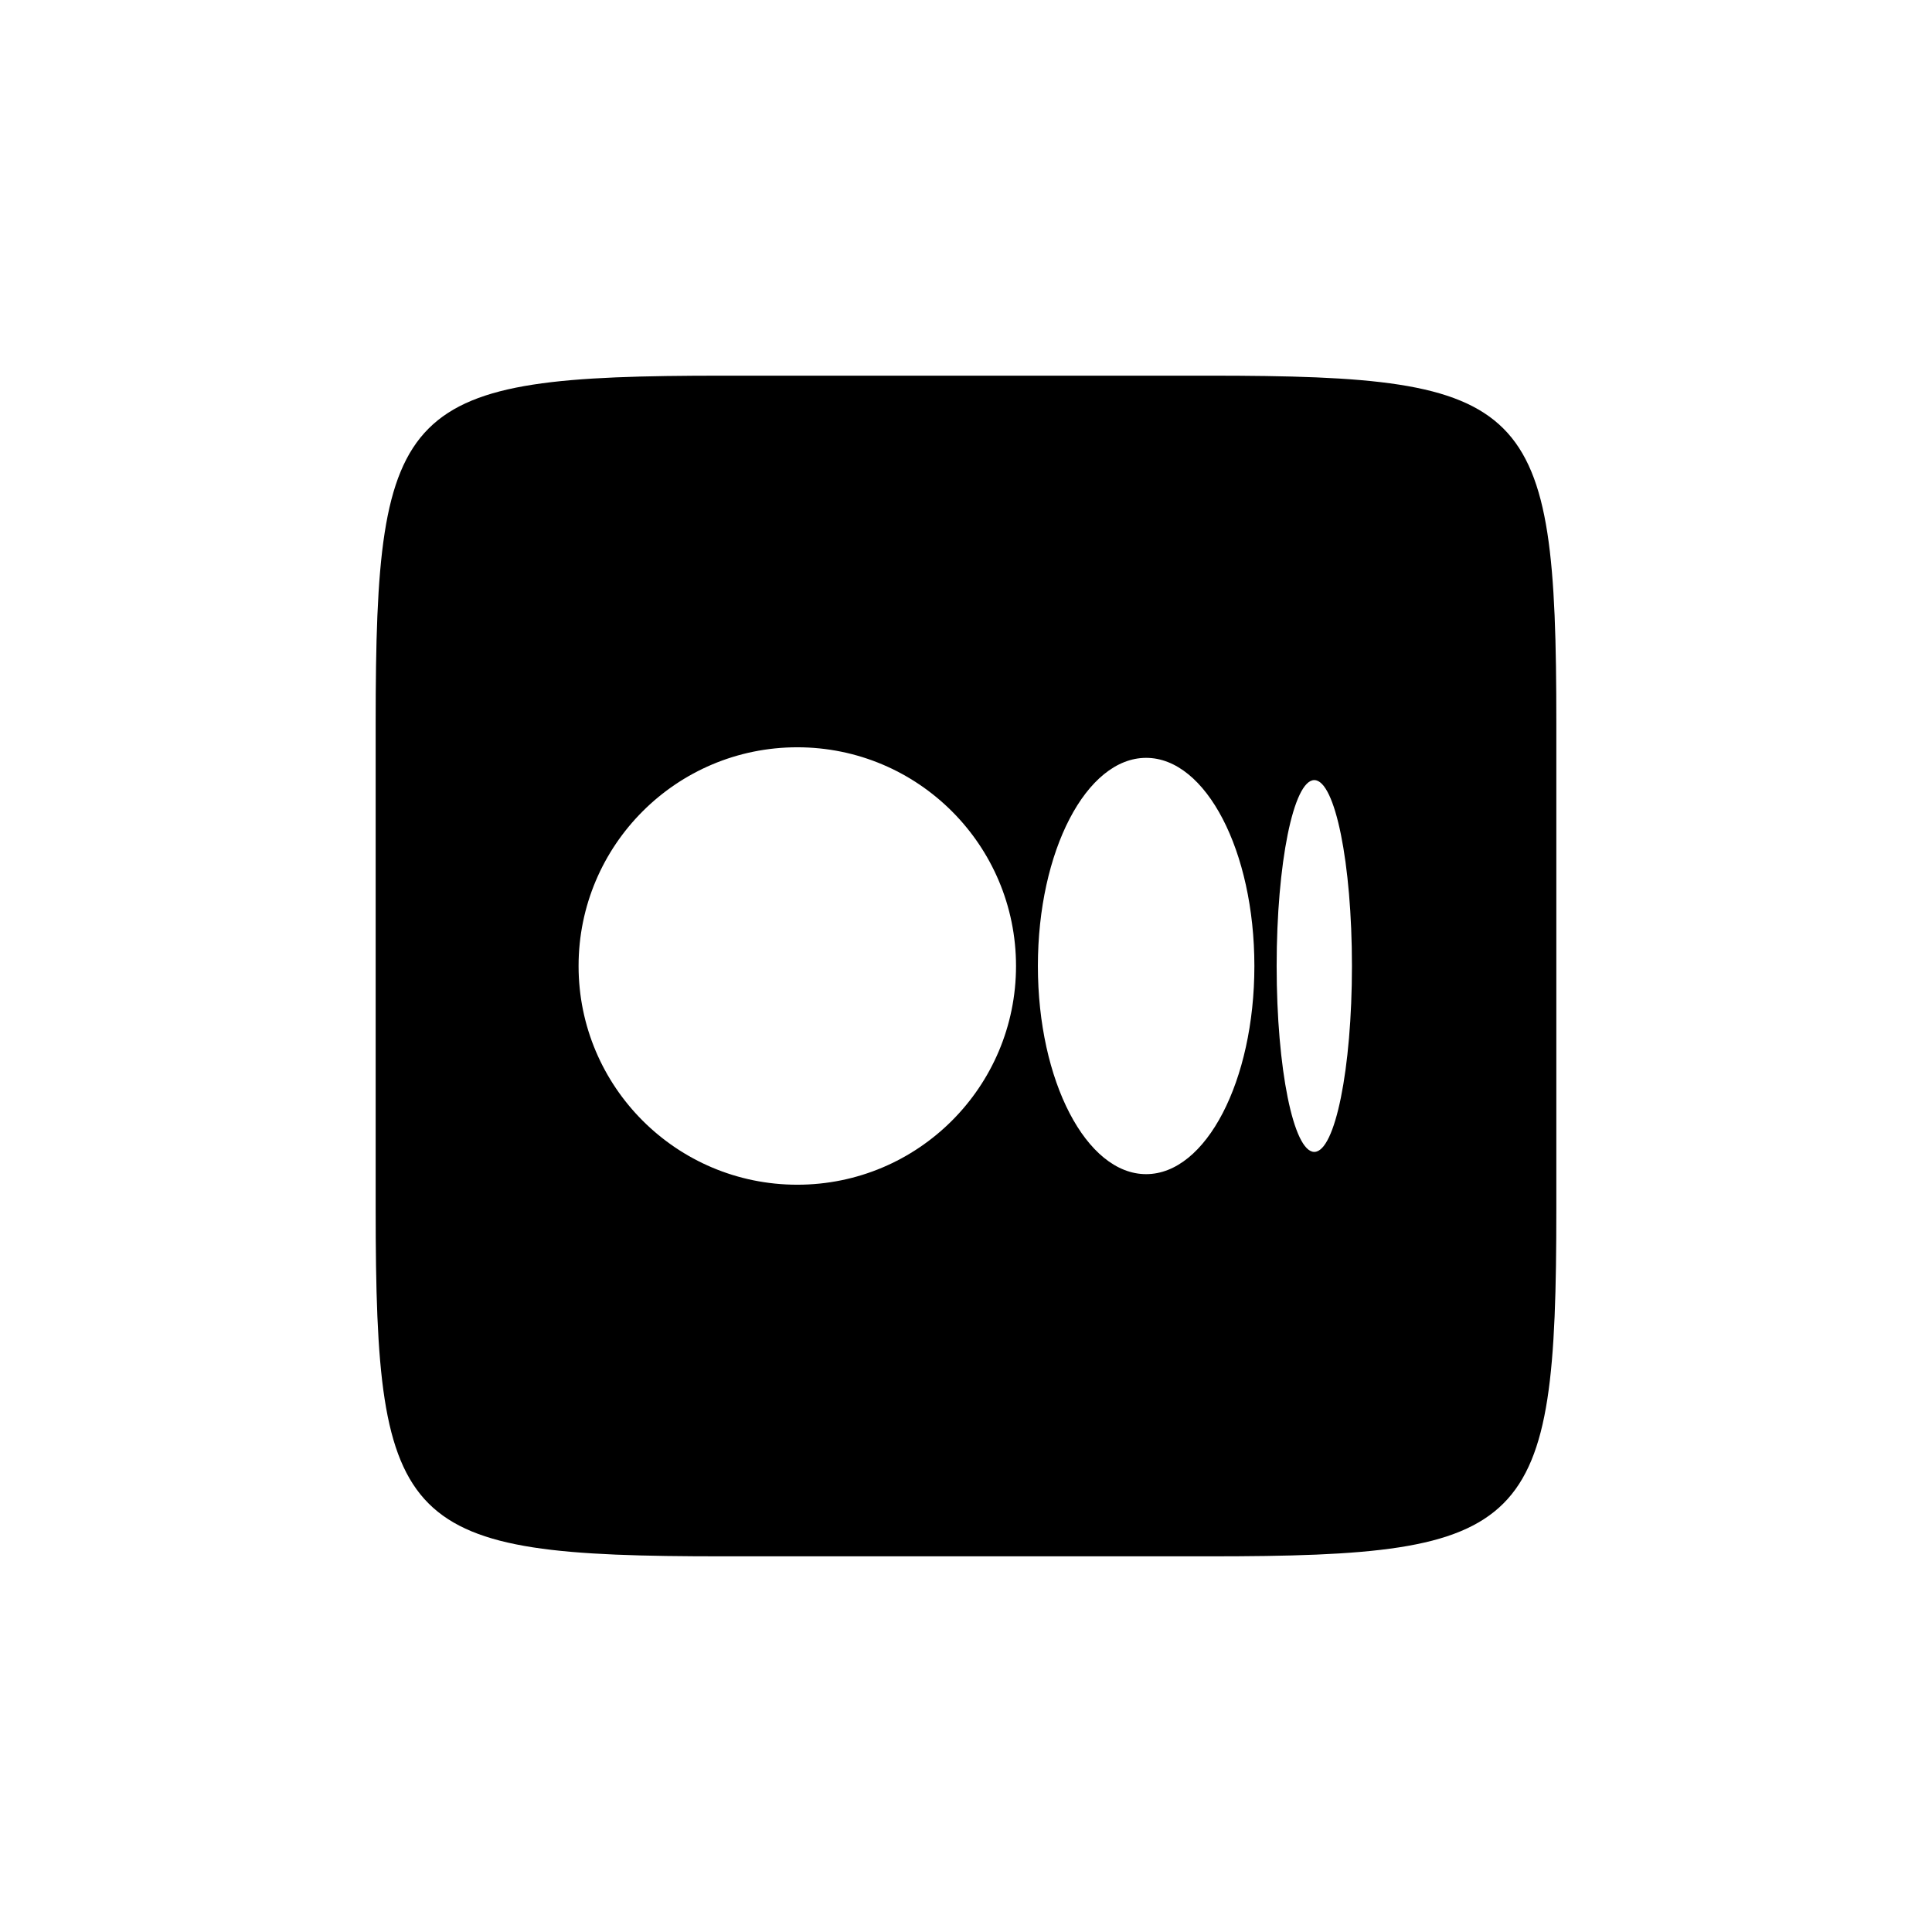
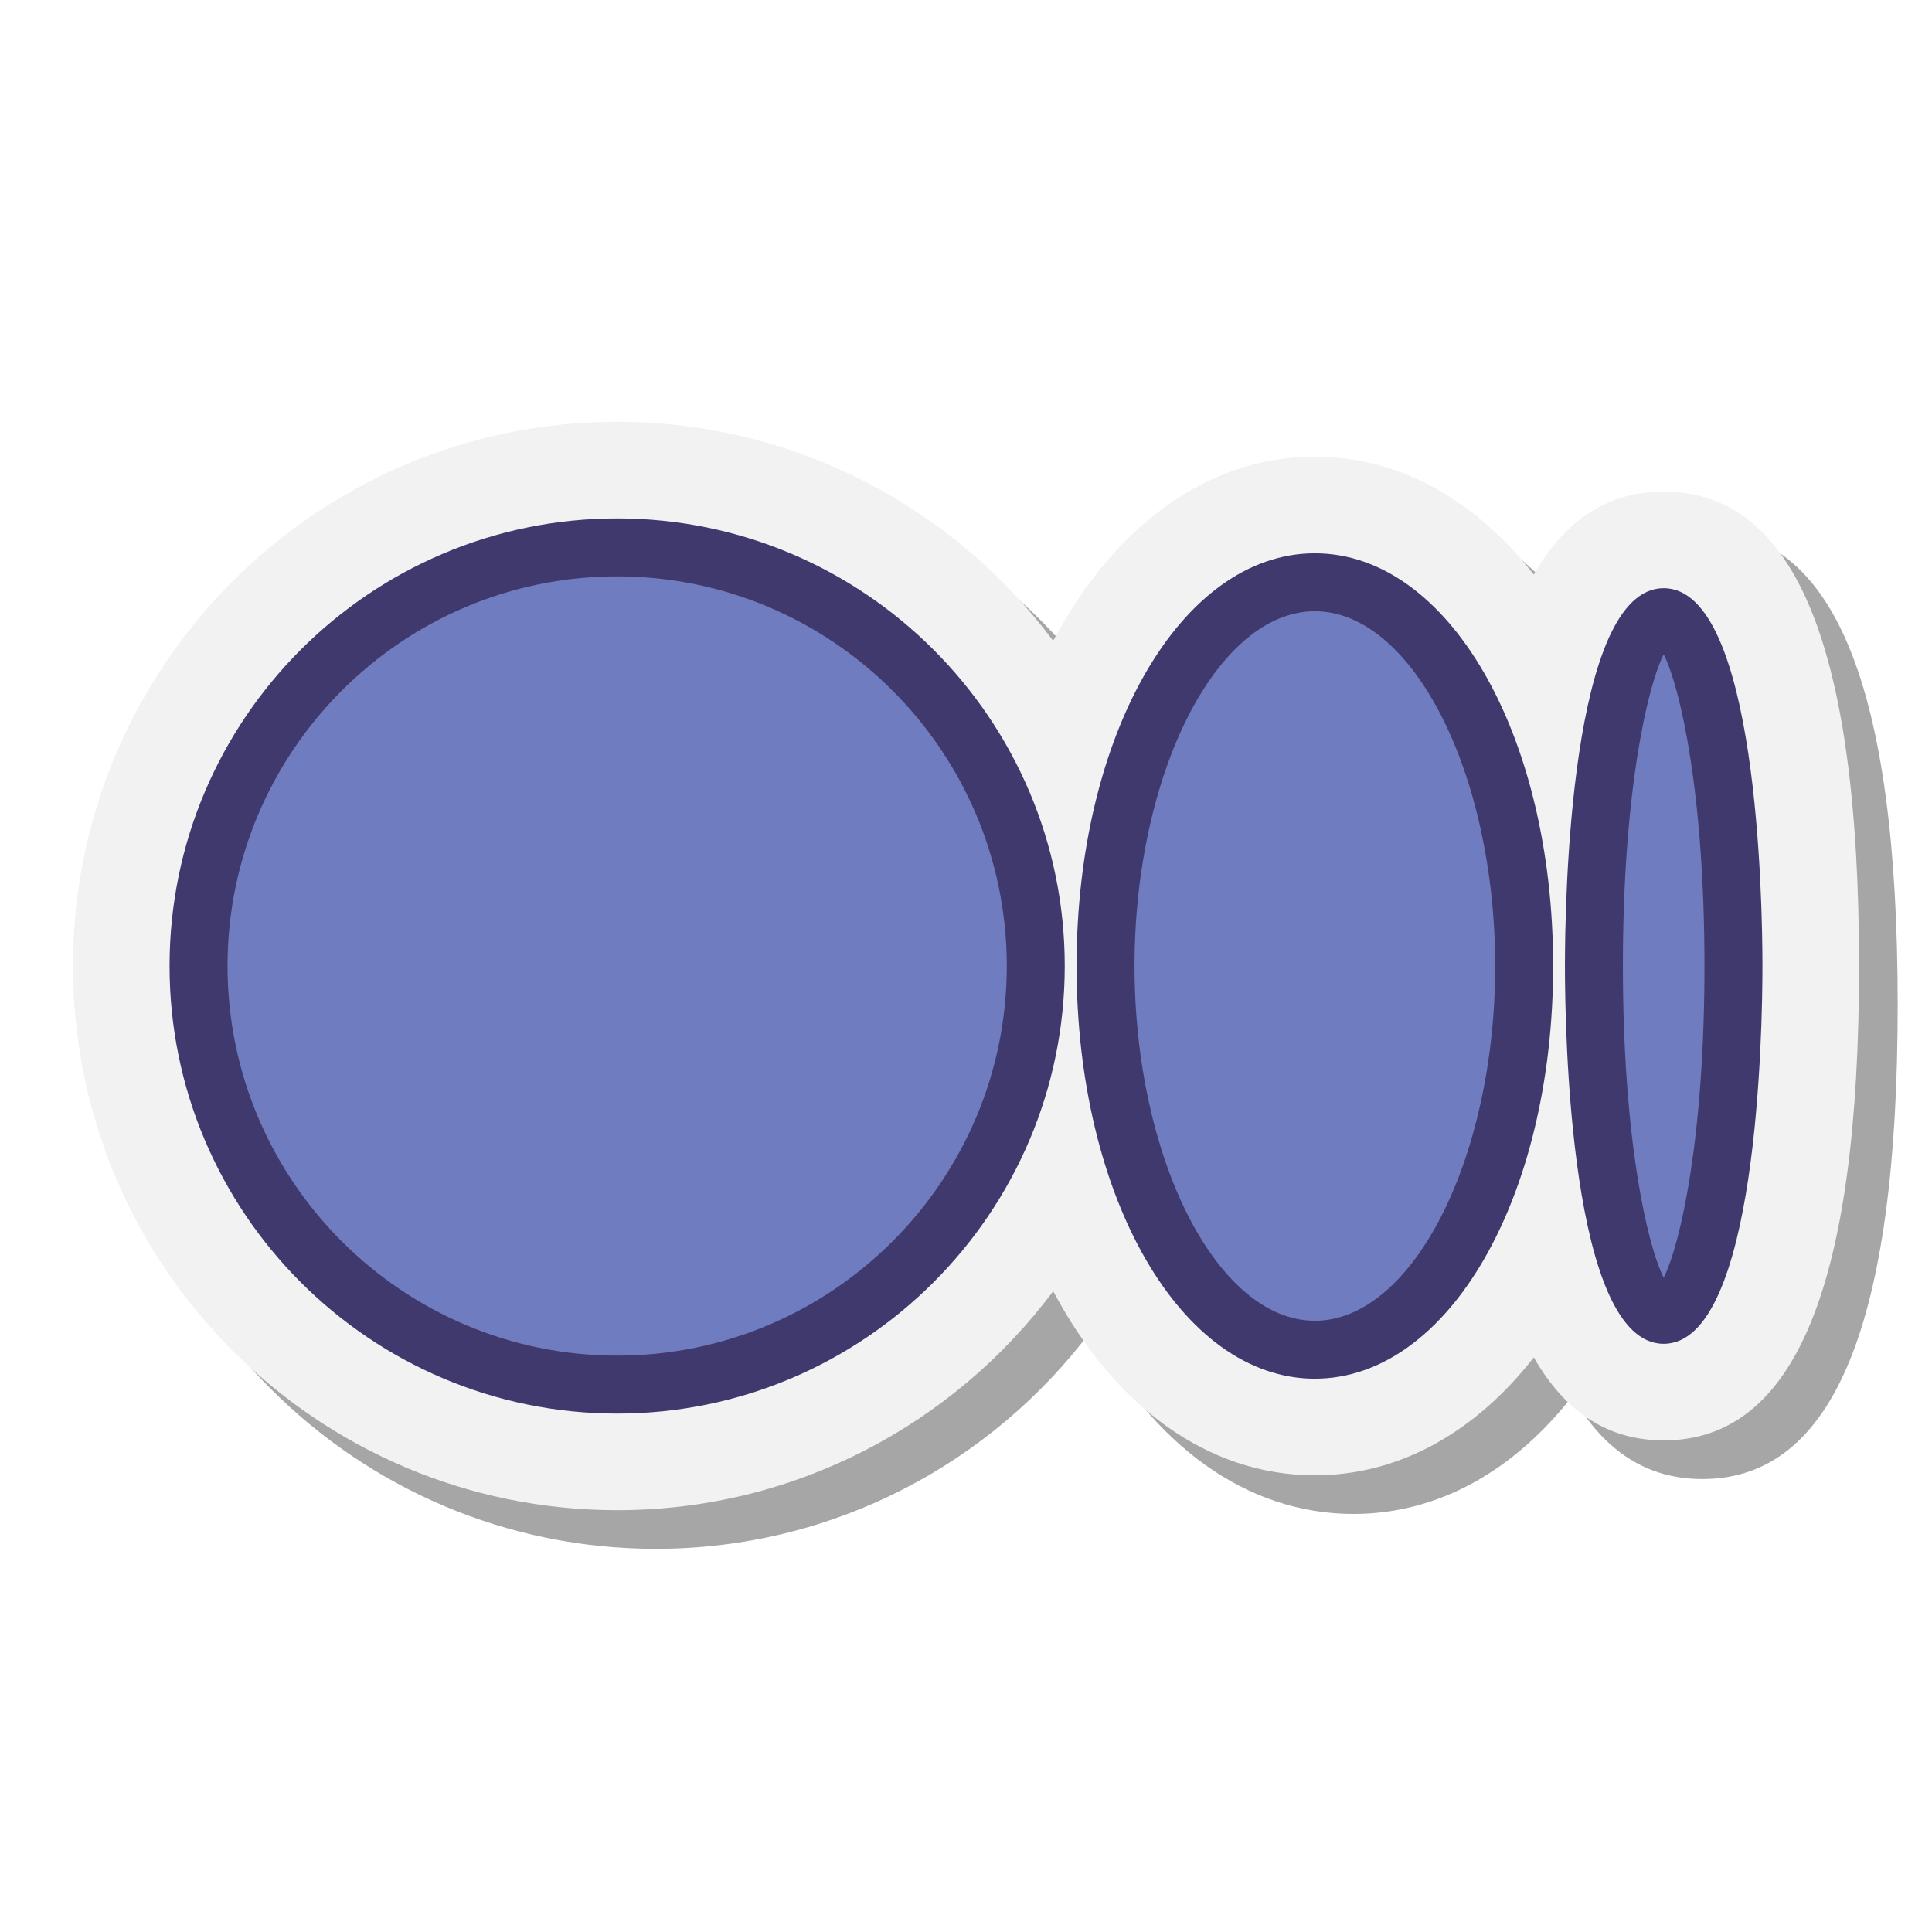
- <svg xmlns="http://www.w3.org/2000/svg" viewBox="0 0 72 72" width="64px" height="64px">
-   <path d="M45.049,14C57.06,14,58,14.94,58,26.951v18.098C58,57.06,57.06,58,45.049,58H26.951C14.94,58,14,57.06,14,45.049V26.951 C14,14.94,14.94,14,26.951,14H45.049z M29.713,44.151c4.502,0,8.151-3.649,8.151-8.151c0-4.502-3.649-8.151-8.151-8.151 c-4.502,0-8.151,3.649-8.151,8.151C21.562,40.502,25.212,44.151,29.713,44.151z M42.713,43.757c2.228,0,4.034-3.473,4.034-7.757 c0-4.284-1.806-7.757-4.034-7.757c-2.228,0-4.034,3.473-4.034,7.757C38.679,40.284,40.485,43.757,42.713,43.757z M48.98,42.928 c0.775,0,1.403-3.102,1.403-6.928s-0.628-6.928-1.403-6.928c-0.775,0-1.403,3.102-1.403,6.928S48.205,42.928,48.98,42.928z" />
+ <svg xmlns="http://www.w3.org/2000/svg" viewBox="0 0 100 100" width="100px" height="100px">
+   <path d="M88.112,27.444c-2.855,0-5.086,1.434-6.724,4.296c-2.996-3.838-6.921-6.102-11.333-6.102 c-5.599,0-10.416,3.641-13.542,9.528c-5.141-6.875-13.345-11.334-22.571-11.334C18.412,23.833,5.776,36.468,5.776,52 s12.636,28.167,28.167,28.167c9.226,0,17.43-4.459,22.571-11.334c3.125,5.888,7.943,9.528,13.542,9.528 c4.412,0,8.336-2.264,11.333-6.102c1.638,2.862,3.869,4.296,6.724,4.296c6.804,0,10.111-8.032,10.111-24.556 S94.916,27.444,88.112,27.444z" opacity=".35" />
+   <path fill="#f2f2f2" d="M86.112,25.444c-2.855,0-5.086,1.434-6.724,4.296c-2.996-3.838-6.921-6.102-11.333-6.102 c-5.599,0-10.416,3.641-13.542,9.528c-5.141-6.875-13.345-11.334-22.571-11.334C16.412,21.833,3.776,34.468,3.776,50 s12.636,28.167,28.167,28.167c9.226,0,17.43-4.459,22.571-11.334c3.125,5.888,7.943,9.528,13.542,9.528 c4.412,0,8.336-2.264,11.333-6.102c1.638,2.862,3.869,4.296,6.724,4.296c6.804,0,10.111-8.032,10.111-24.556 S92.916,25.444,86.112,25.444z" />
+   <circle cx="31.944" cy="50" r="21.667" fill="#707cc0" />
+   <path fill="#40396e" d="M31.944,73.167C19.169,73.167,8.776,62.774,8.776,50s10.393-23.167,23.167-23.167 S55.111,37.226,55.111,50S44.718,73.167,31.944,73.167z M31.944,29.833c-11.121,0-20.167,9.047-20.167,20.167 s9.047,20.167,20.167,20.167S52.111,61.121,52.111,50S43.064,29.833,31.944,29.833z" />
+   <ellipse cx="68.056" cy="50" fill="#707cc0" rx="10.834" ry="19.862" />
+   <path fill="#40396e" d="M68.056,71.362c-6.916,0-12.333-9.383-12.333-21.362s5.417-21.362,12.333-21.362 S80.39,38.021,80.39,50S74.972,71.362,68.056,71.362z M68.056,31.638c-5.059,0-9.333,8.409-9.333,18.362 s4.274,18.362,9.333,18.362S77.39,59.953,77.39,50S73.115,31.638,68.056,31.638z" />
+   <g>
+     <ellipse cx="86.112" cy="50" fill="#707cc0" rx="3.611" ry="18.056" />
+     <path fill="#40396e" d="M86.112,69.556c-4.865,0-5.111-16.291-5.111-19.556s0.247-19.556,5.111-19.556 S91.224,46.734,91.224,50S90.977,69.556,86.112,69.556z M86.112,33.869C85.24,35.607,84.001,41.122,84.001,50 s1.239,14.393,2.111,16.131c0.873-1.738,2.111-7.253,2.111-16.131S86.985,35.607,86.112,33.869z" />
+   </g>
</svg>
